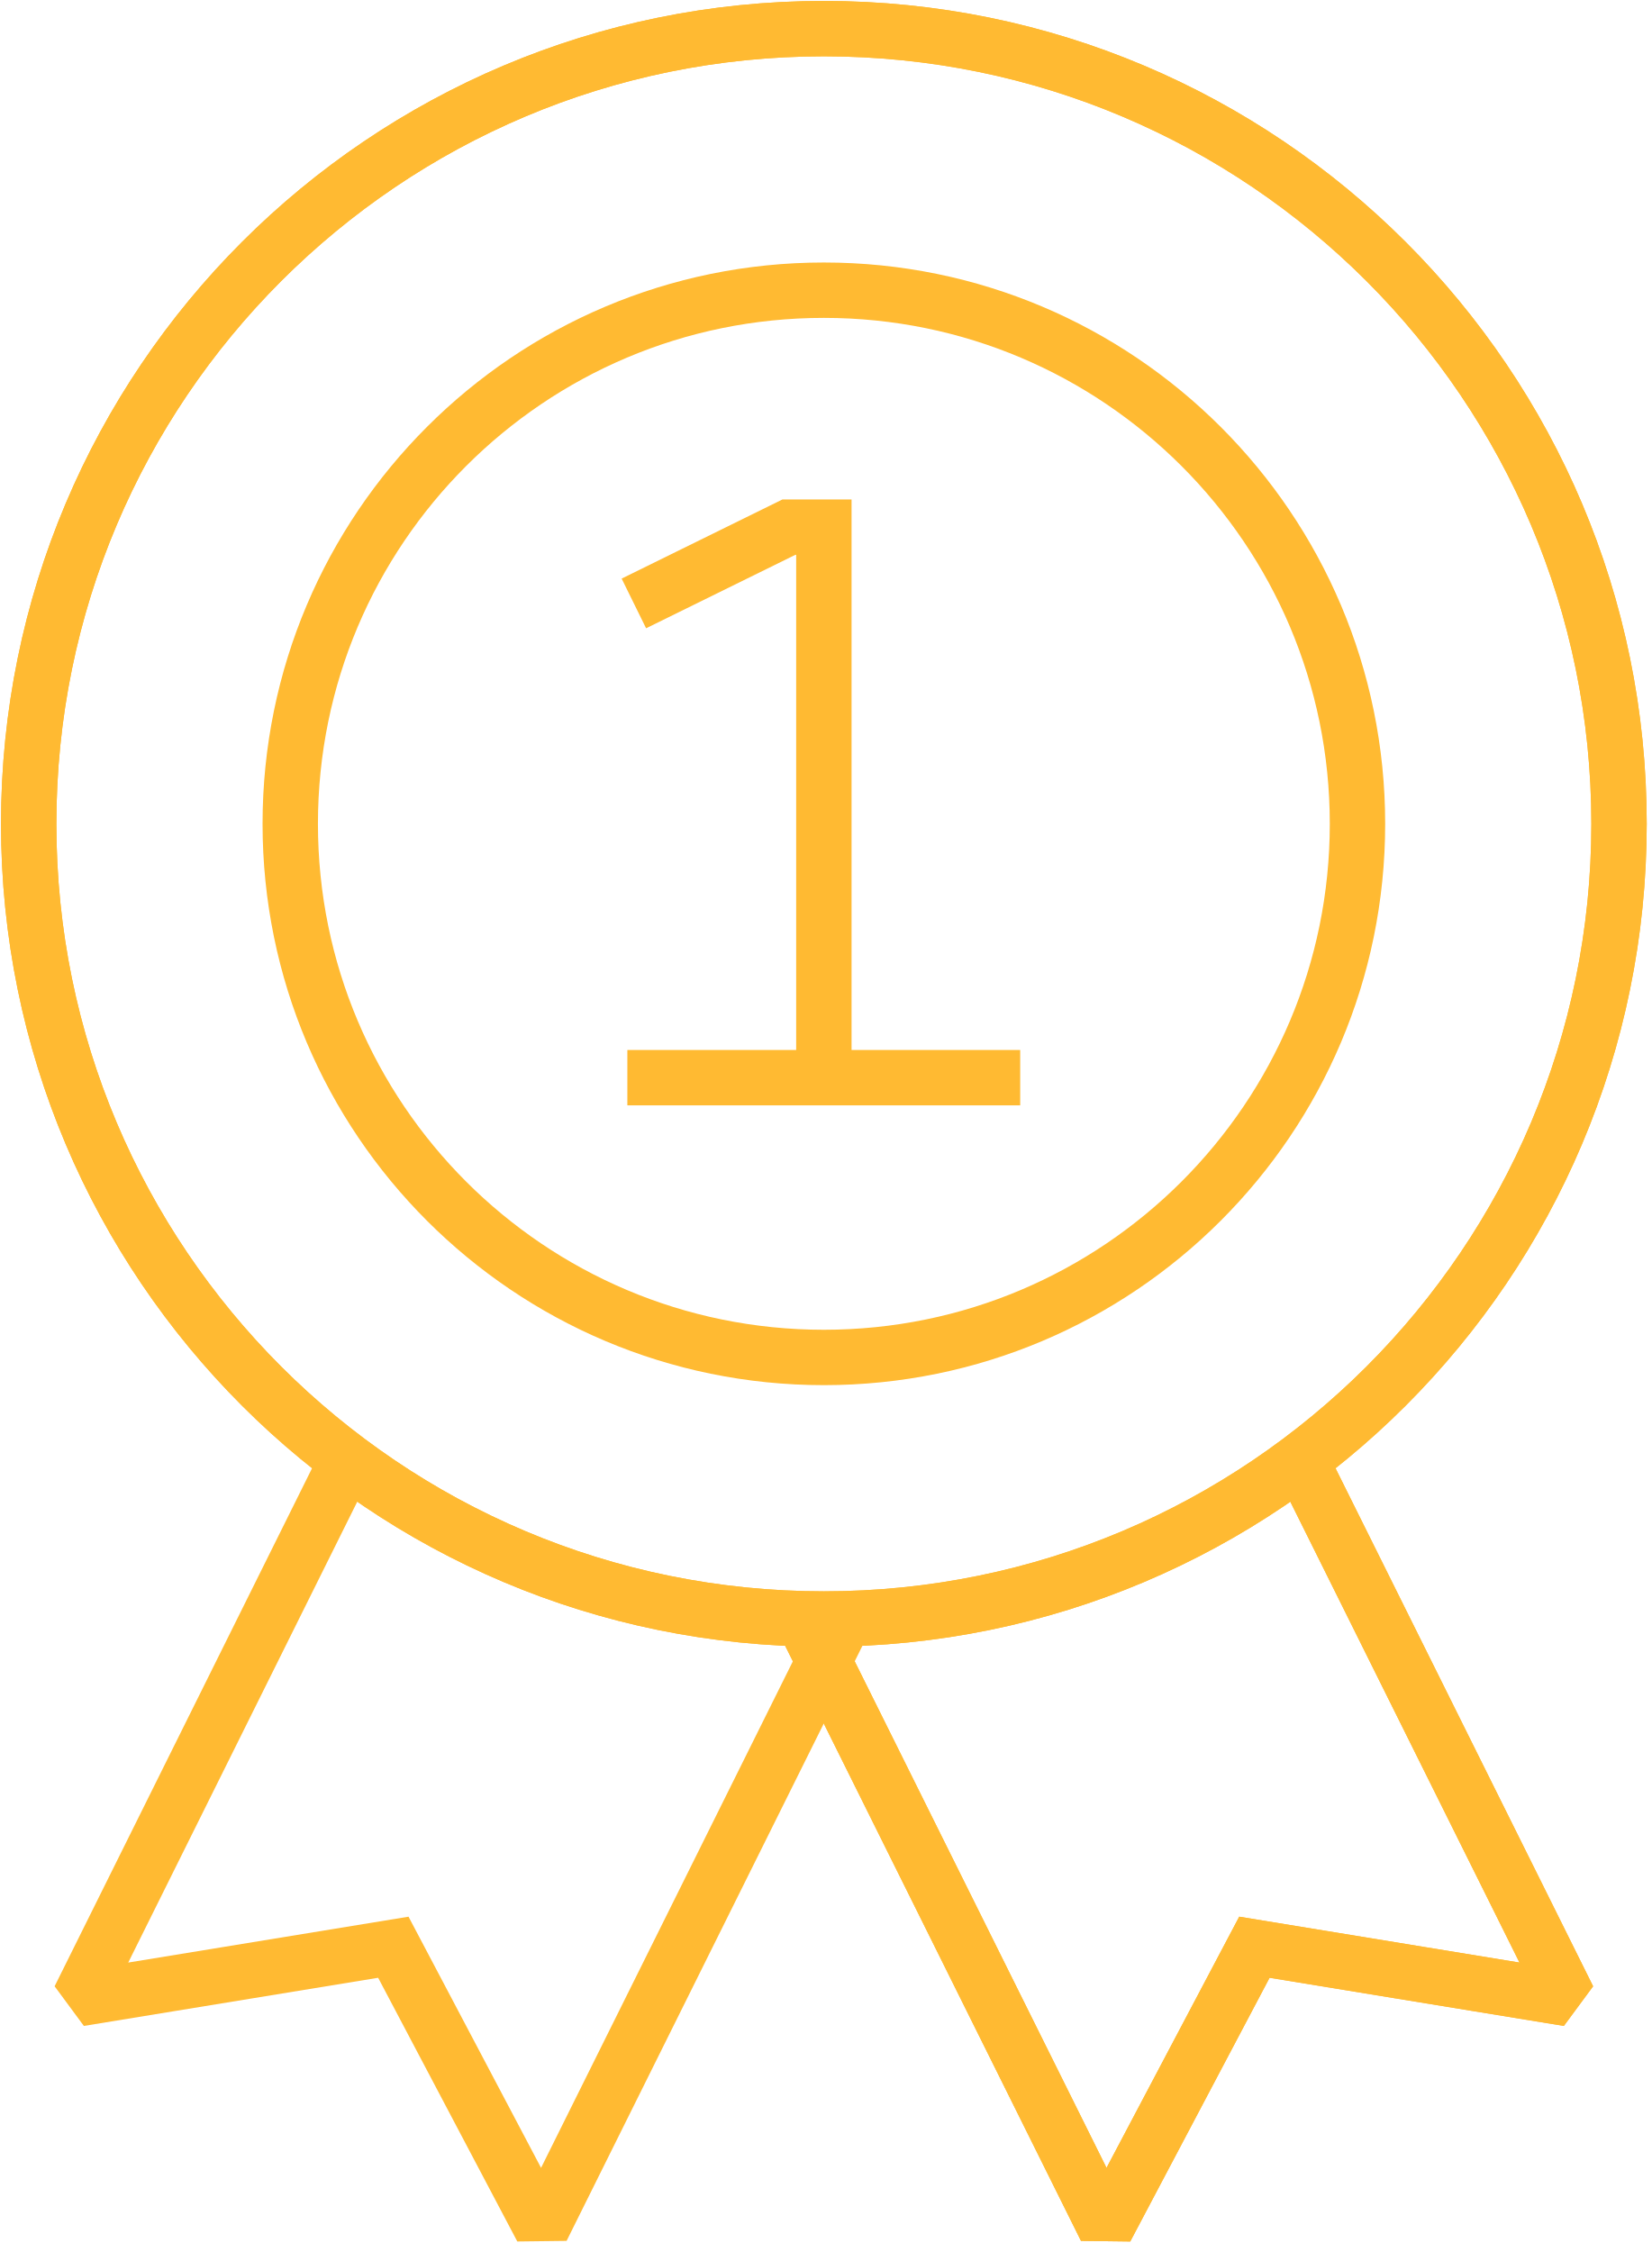
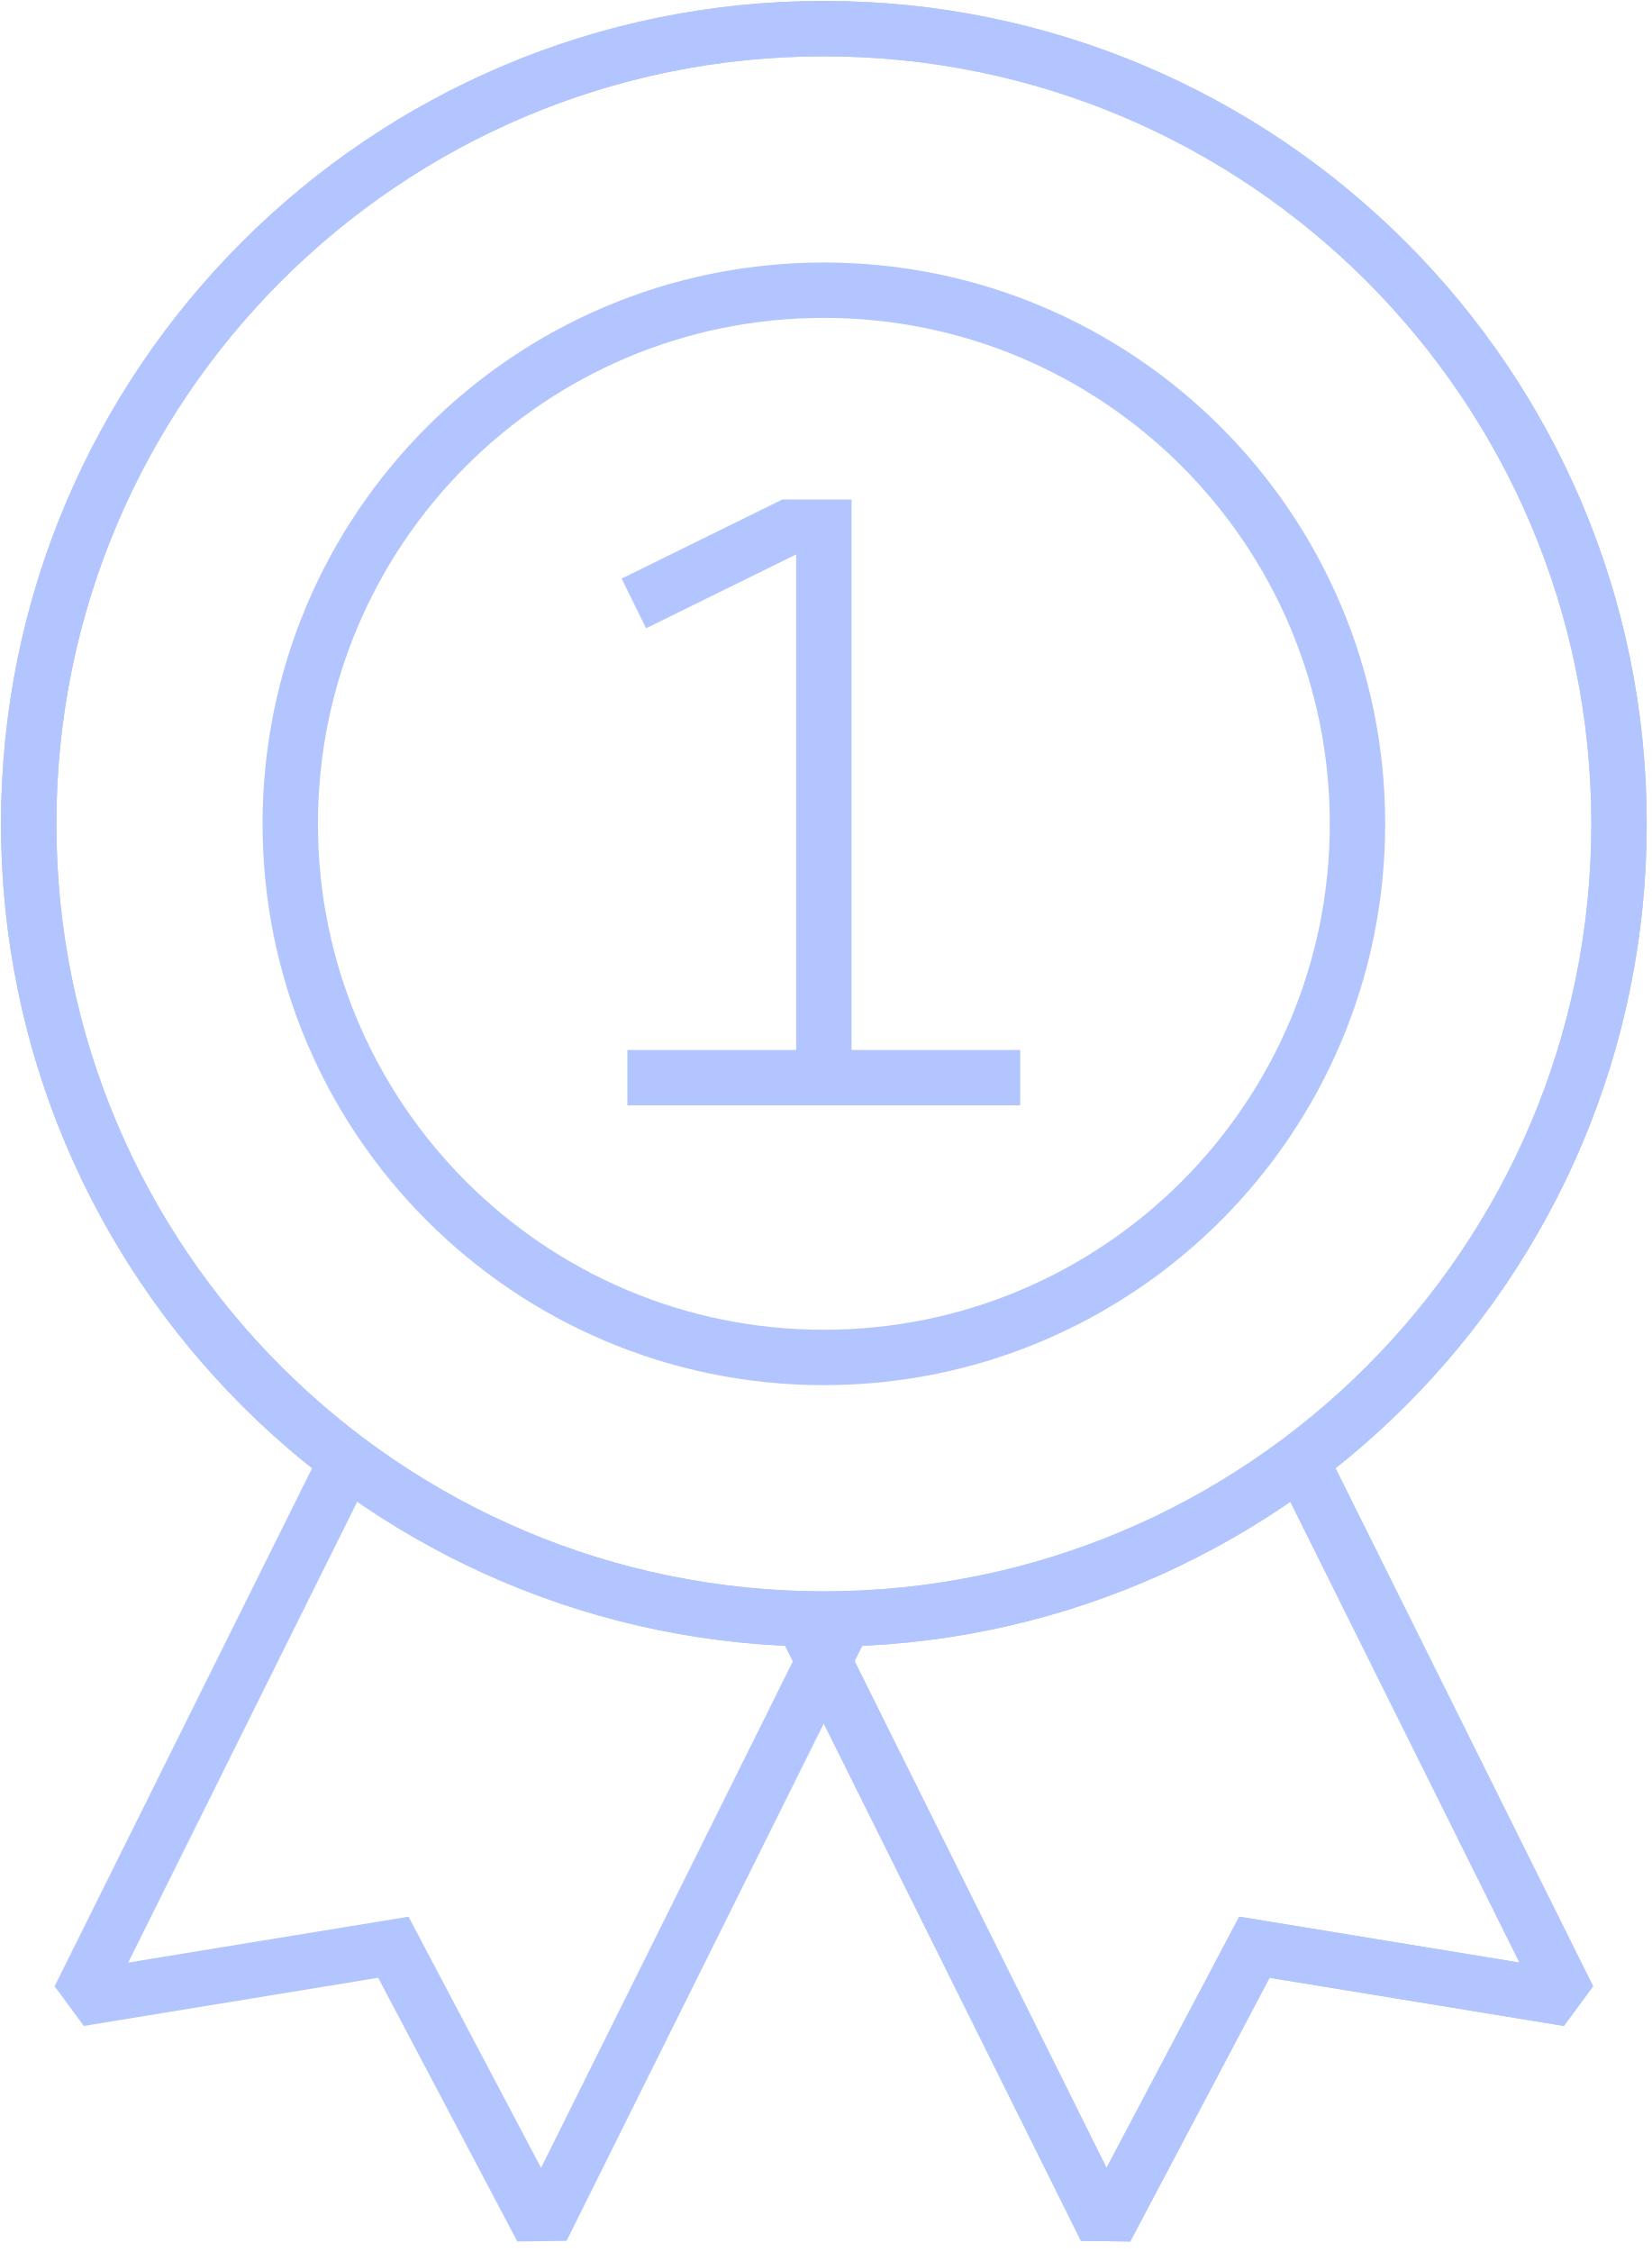
<svg xmlns="http://www.w3.org/2000/svg" width="99" height="135" viewBox="0 0 99 135" fill="none">
-   <path d="M20.8 87.535L4.76 119.81L23.58 116.73L32.48 133.595L50.28 97.79" stroke="#FFBA32" stroke-width="3.32" stroke-miterlimit="2" />
-   <path d="M77.97 87.535L94.02 119.81L75.2 116.73L66.29 133.595L48.49 97.79" stroke="#FFBA32" stroke-width="3.32" stroke-miterlimit="2" />
-   <path d="M77.97 87.535L94.02 119.81L75.2 116.73L66.29 133.595L48.49 97.79" stroke="#FFBA32" stroke-width="3.32" stroke-miterlimit="2" />
-   <path fill-rule="evenodd" clip-rule="evenodd" d="M97.06 49.385C97.06 75.713 75.71 97.055 49.39 97.055C23.06 97.055 1.72 75.713 1.72 49.385C1.72 23.058 23.06 1.716 49.39 1.716C75.71 1.716 97.06 23.058 97.06 49.385Z" stroke="#FFBA32" stroke-width="3.32" stroke-miterlimit="2" />
-   <path fill-rule="evenodd" clip-rule="evenodd" d="M97.06 49.385C97.06 75.713 75.71 97.055 49.39 97.055C23.06 97.055 1.72 75.713 1.72 49.385C1.72 23.058 23.06 1.716 49.39 1.716C75.71 1.716 97.06 23.058 97.06 49.385Z" stroke="#FFBA32" stroke-width="3.32" stroke-miterlimit="2" />
-   <path fill-rule="evenodd" clip-rule="evenodd" d="M81.38 49.385C81.38 67.052 67.05 81.375 49.39 81.375C31.72 81.375 17.4 67.052 17.4 49.385C17.4 31.718 31.72 17.396 49.39 17.396C67.05 17.396 81.38 31.718 81.38 49.385Z" stroke="#FFBA32" stroke-width="3.32" stroke-miterlimit="2" />
-   <path d="M38 36.174L47.29 31.602H49.39V64.603" stroke="#FFBA32" stroke-width="3.32" stroke-miterlimit="2" />
-   <path d="M37.61 64.603H61.16" stroke="#FFBA32" stroke-width="3.32" stroke-miterlimit="2" />
+   <path d="M20.8 87.535L4.76 119.81L23.58 116.73L32.48 133.595L50.28 97.79" stroke="#B2C5FF" stroke-width="3.32" stroke-miterlimit="2" />
+   <path d="M77.97 87.535L94.02 119.81L75.2 116.73L66.29 133.595L48.49 97.79" stroke="#B2C5FF" stroke-width="3.32" stroke-miterlimit="2" />
+   <path d="M77.97 87.535L94.02 119.81L75.2 116.73L66.29 133.595L48.49 97.79" stroke="#B2C5FF" stroke-width="3.32" stroke-miterlimit="2" />
+   <path fill-rule="evenodd" clip-rule="evenodd" d="M97.06 49.385C97.06 75.713 75.71 97.055 49.39 97.055C23.06 97.055 1.72 75.713 1.72 49.385C1.72 23.058 23.06 1.716 49.39 1.716C75.71 1.716 97.06 23.058 97.06 49.385Z" stroke="#B2C5FF" stroke-width="3.32" stroke-miterlimit="2" />
+   <path fill-rule="evenodd" clip-rule="evenodd" d="M97.06 49.385C97.06 75.713 75.71 97.055 49.39 97.055C23.06 97.055 1.72 75.713 1.72 49.385C1.72 23.058 23.06 1.716 49.39 1.716C75.71 1.716 97.06 23.058 97.06 49.385Z" stroke="#B2C5FF" stroke-width="3.32" stroke-miterlimit="2" />
+   <path fill-rule="evenodd" clip-rule="evenodd" d="M81.38 49.385C81.38 67.052 67.05 81.375 49.39 81.375C31.72 81.375 17.4 67.052 17.4 49.385C17.4 31.718 31.72 17.396 49.39 17.396C67.05 17.396 81.38 31.718 81.38 49.385Z" stroke="#B2C5FF" stroke-width="3.32" stroke-miterlimit="2" />
+   <path d="M38 36.174L47.29 31.602H49.39V64.603" stroke="#B2C5FF" stroke-width="3.32" stroke-miterlimit="2" />
+   <path d="M37.61 64.603H61.16" stroke="#B2C5FF" stroke-width="3.32" stroke-miterlimit="2" />
</svg>
